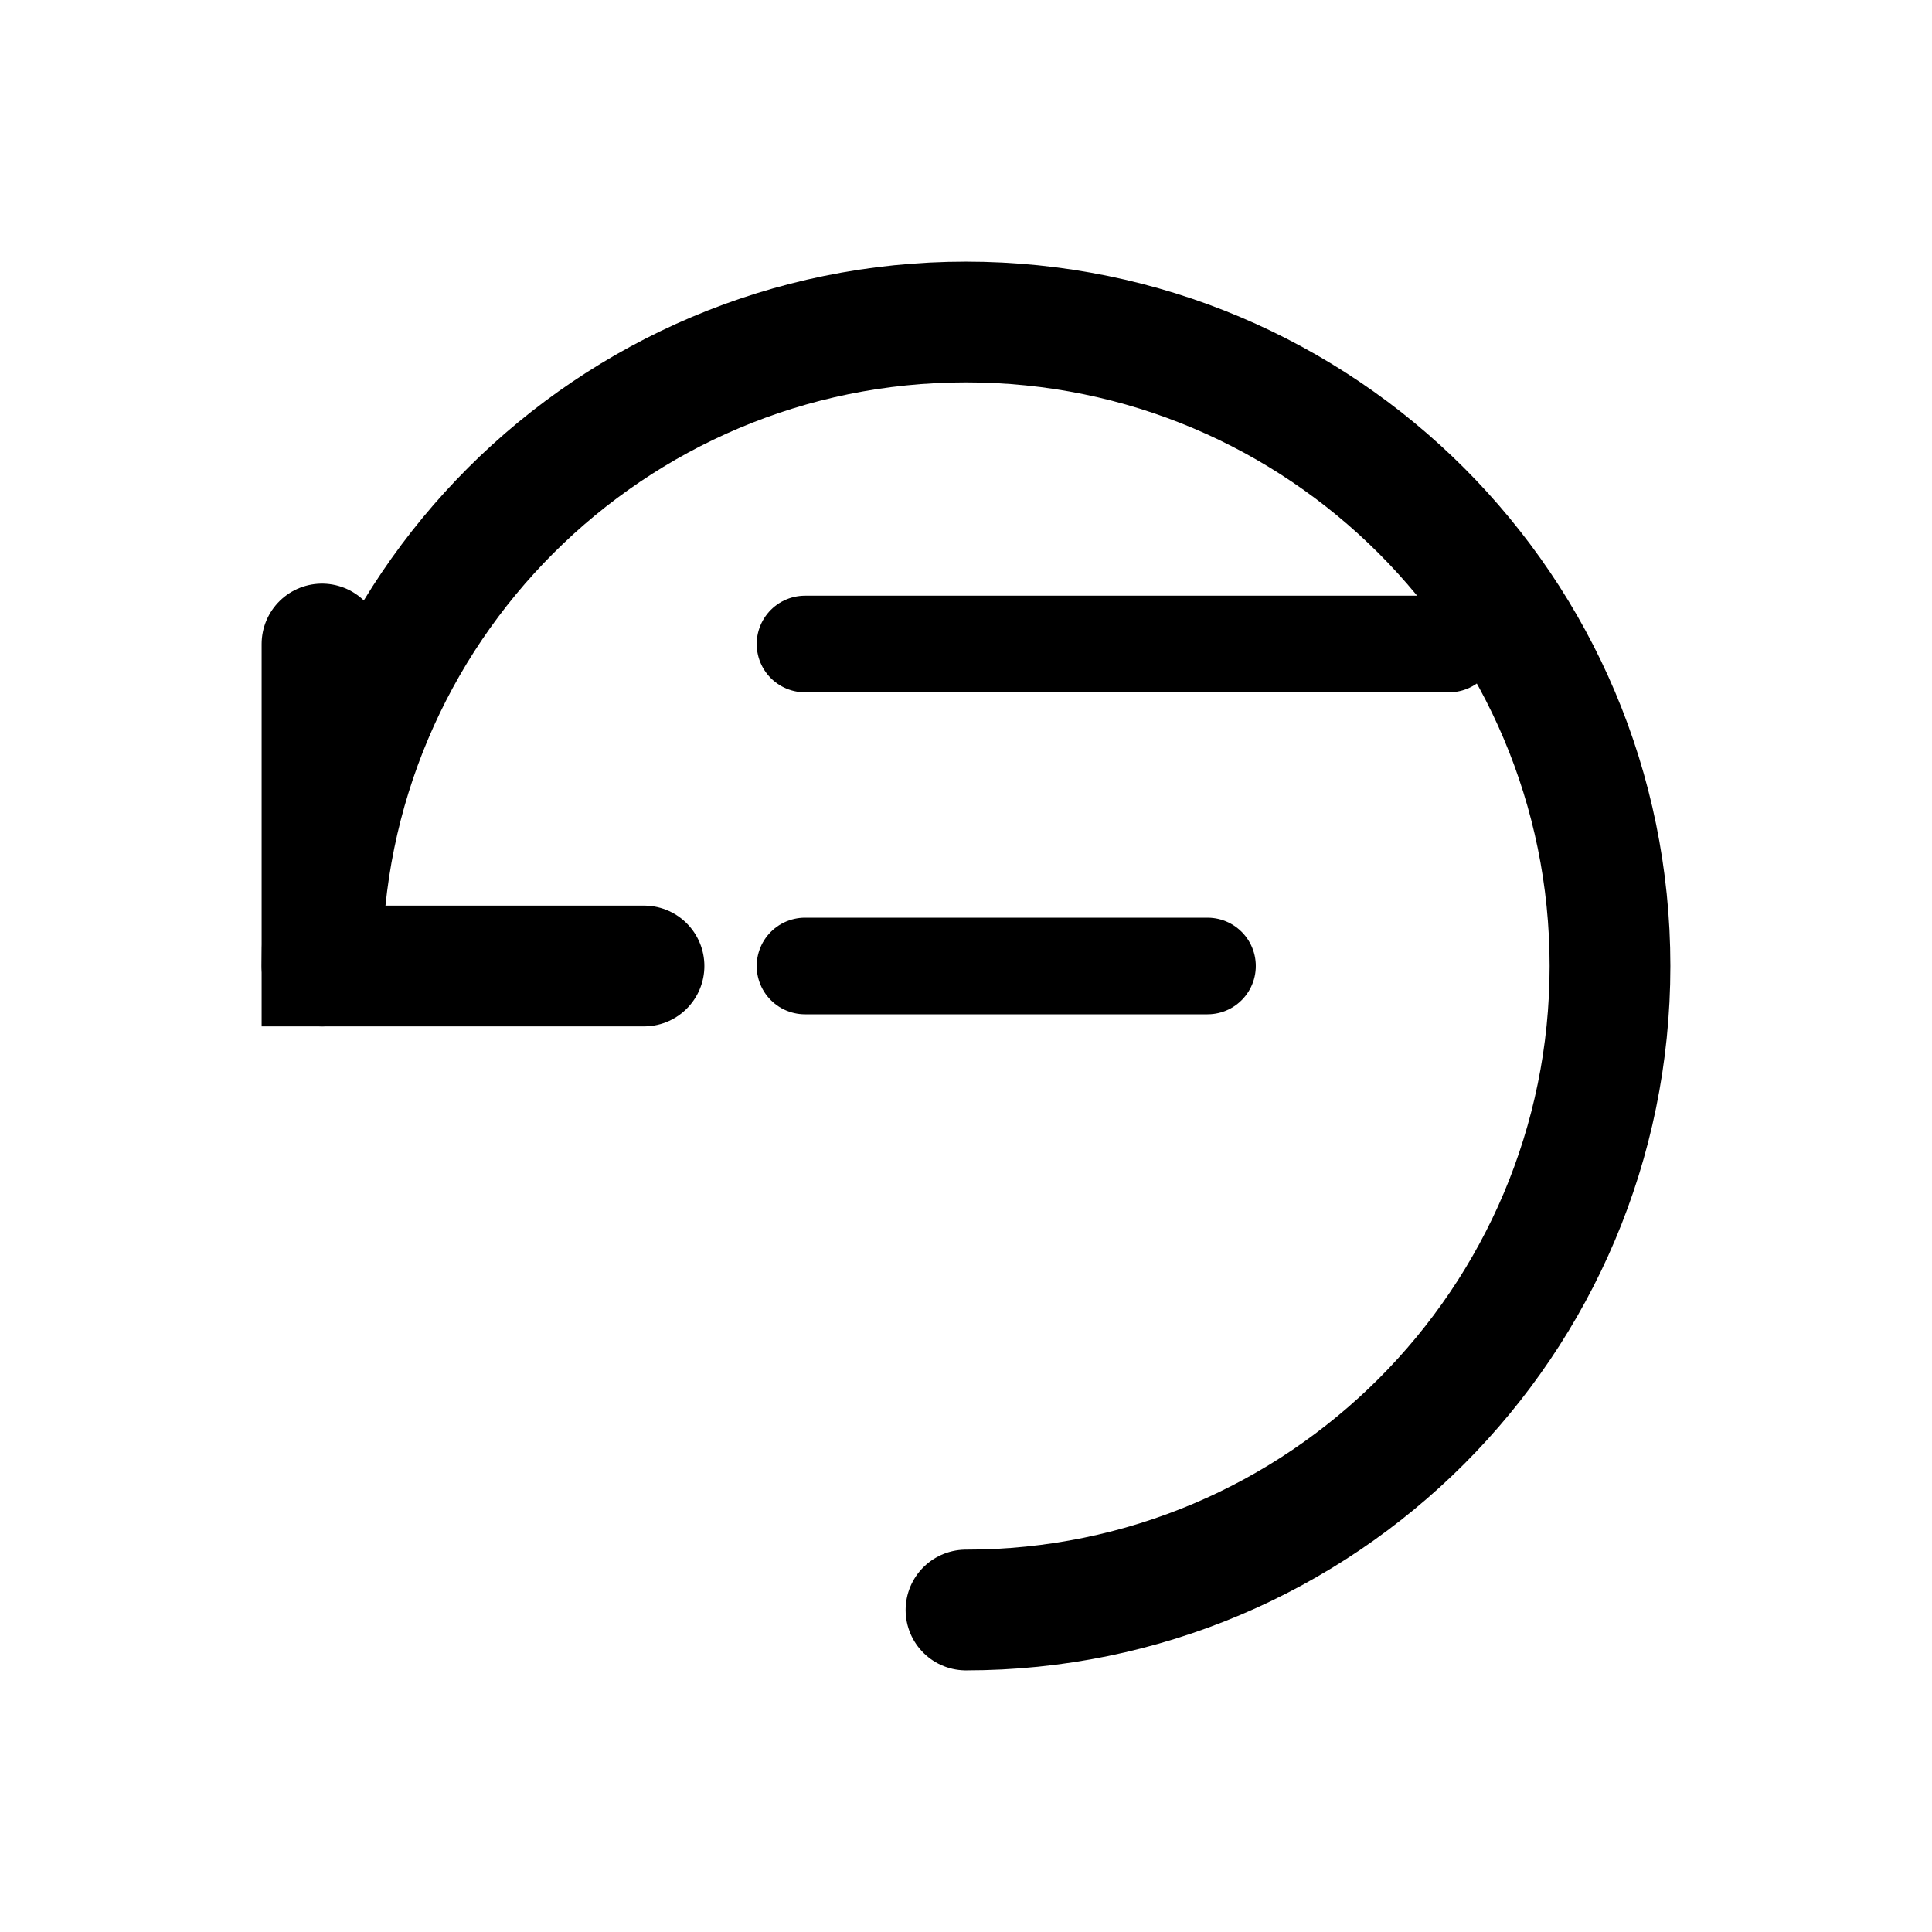
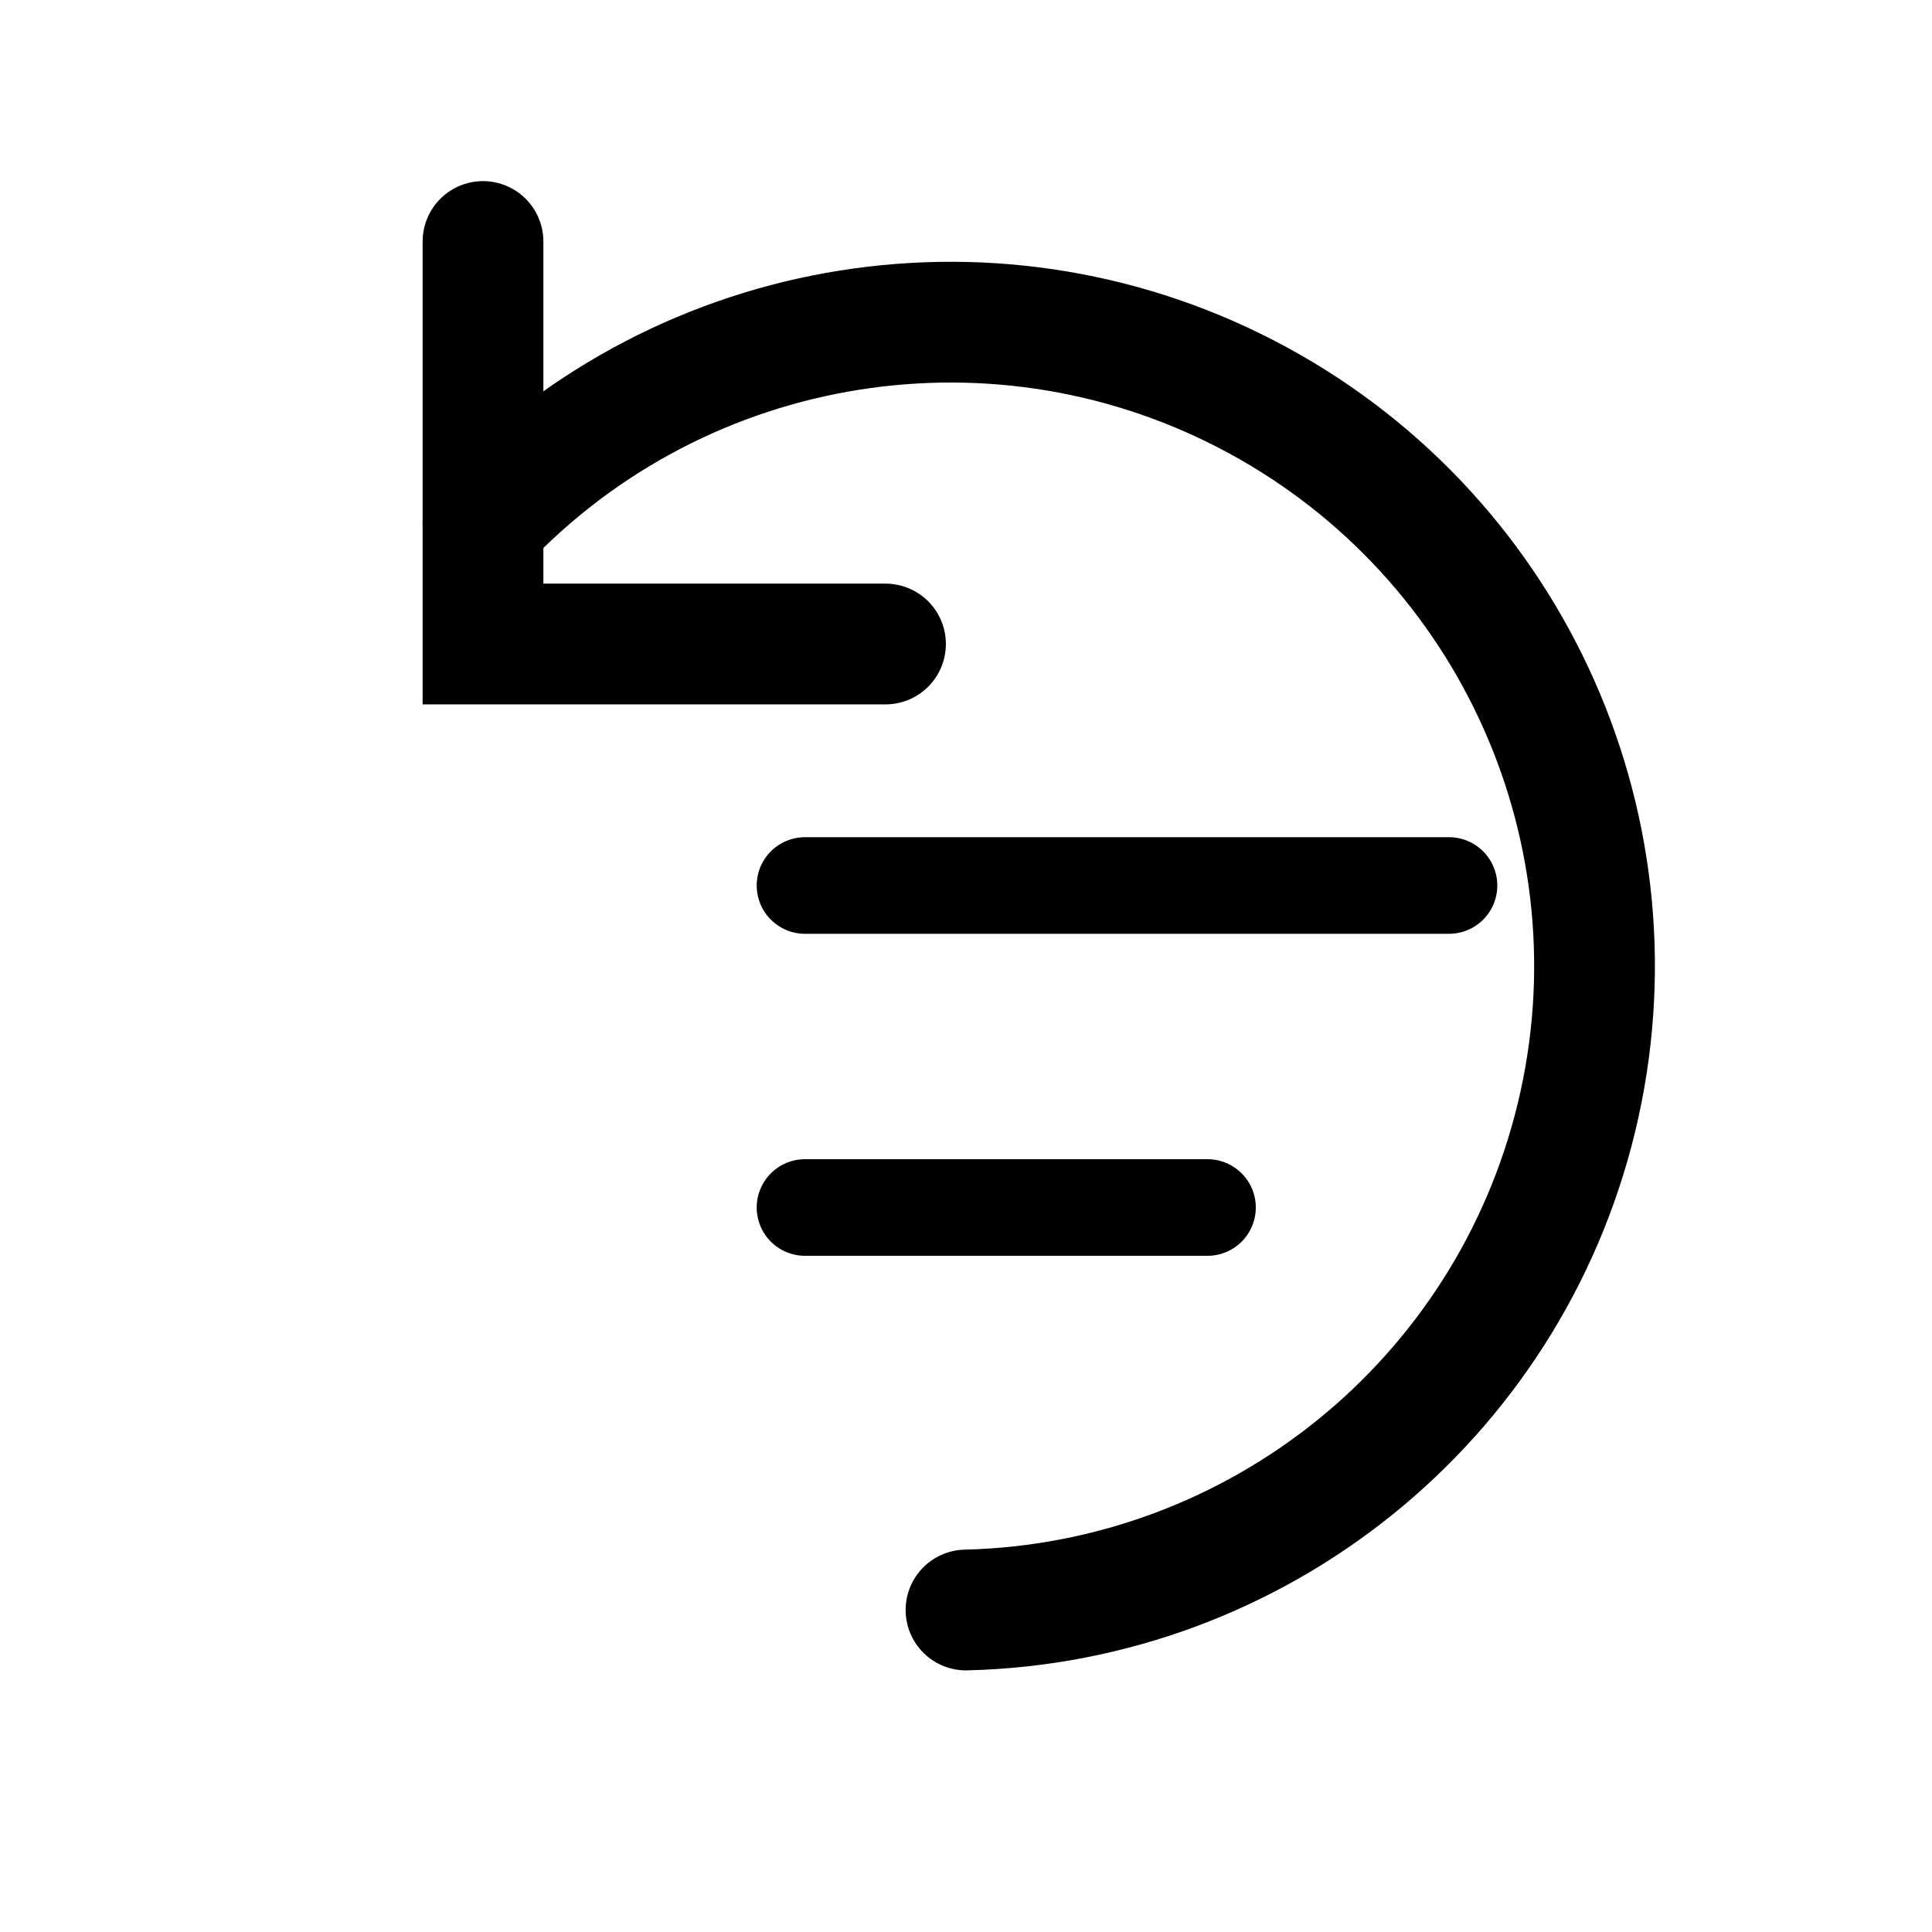
<svg xmlns="http://www.w3.org/2000/svg" viewBox="0 0 24 24" width="24" height="24">
-   <path d="M4 12a8 8 0 118 8" stroke="#000000" stroke-width="1.5" fill="none" stroke-linecap="round" />
-   <path d="M4 8v4h4" stroke="#000000" stroke-width="1.5" stroke-linecap="round" fill="none" />
-   <path d="M10 8h8M10 12h5" stroke="#000000" stroke-width="1.2" stroke-linecap="round" />
+   <path d="M12 20a8 8 0 10-6-13.5" stroke="#000000" stroke-width="1.5" fill="none" stroke-linecap="round" />
+   <path d="M6 3l0 5 5 0" stroke="#000000" stroke-width="1.5" stroke-linecap="round" fill="none" />
+   <path d="M10 11h8M10 15h5" stroke="#000000" stroke-width="1.2" stroke-linecap="round" />
</svg>
